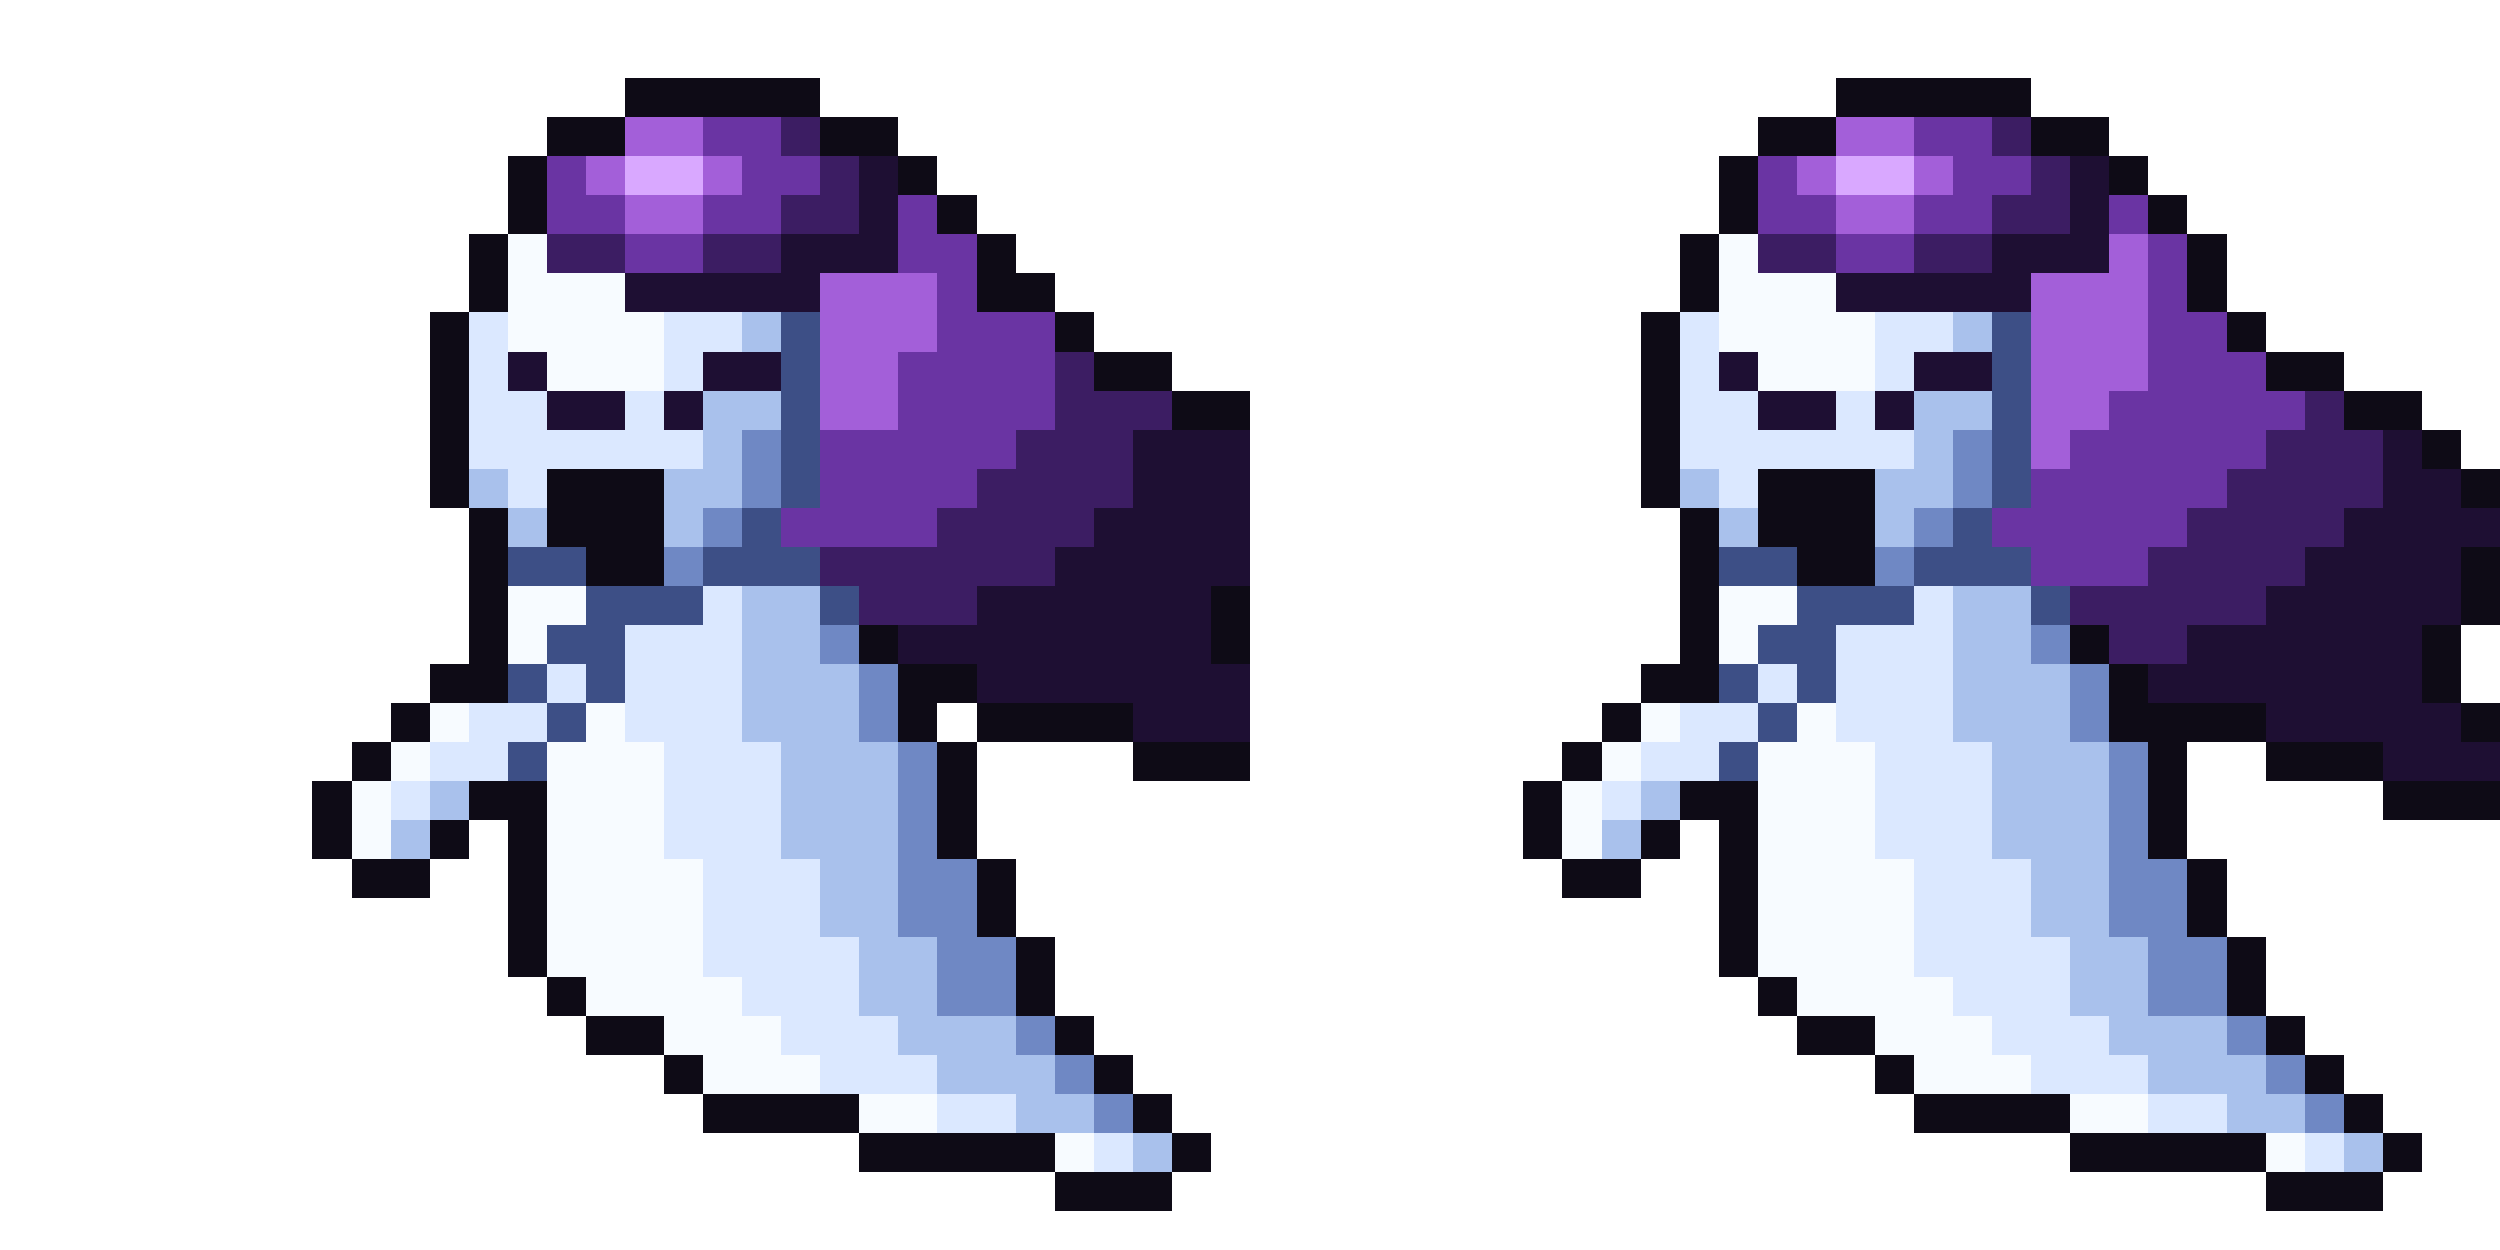
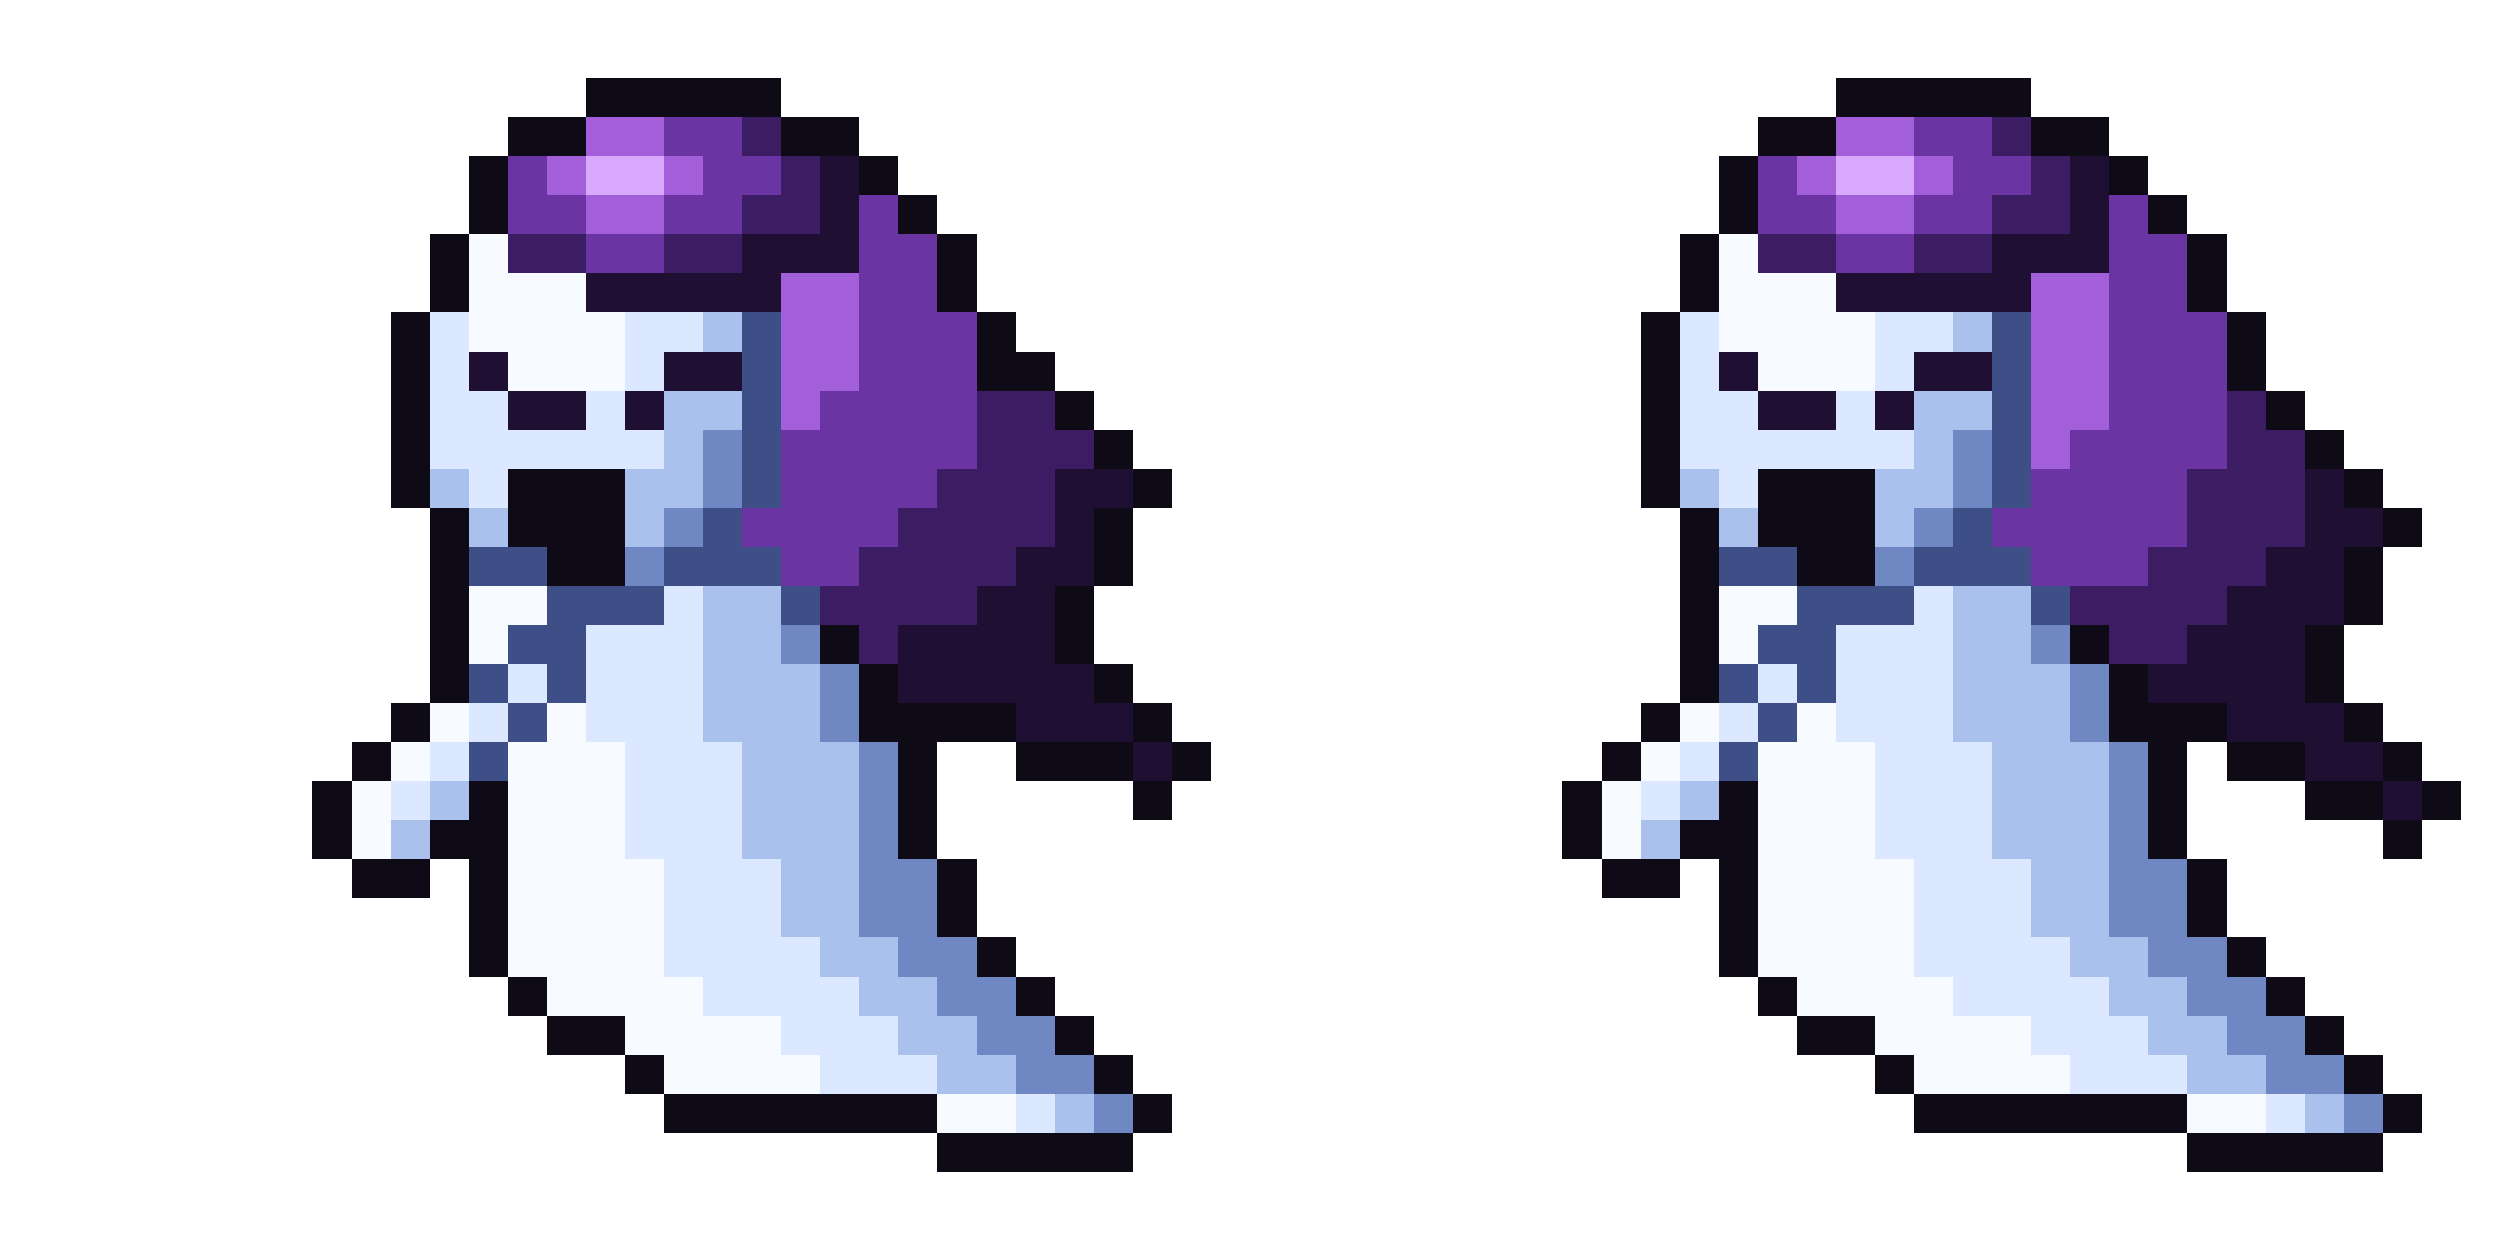
<svg xmlns="http://www.w3.org/2000/svg" width="128" height="64" viewBox="0 0 128 64" shape-rendering="crispEdges">
-   <path fill="#0e0b16" d="M32 4h10v1h-10zM94 4h10v1h-10zM32 5h10v1h-10zM94 5h10v1h-10zM28 6h4v1h-4zM42 6h4v1h-4zM90 6h4v1h-4zM104 6h4v1h-4zM28 7h4v1h-4zM42 7h4v1h-4zM90 7h4v1h-4zM104 7h4v1h-4zM26 8h2v1h-2zM46 8h2v1h-2zM88 8h2v1h-2zM108 8h2v1h-2zM26 9h2v1h-2zM46 9h2v1h-2zM88 9h2v1h-2zM108 9h2v1h-2zM26 10h2v1h-2zM48 10h2v1h-2zM88 10h2v1h-2zM110 10h2v1h-2zM26 11h2v1h-2zM48 11h2v1h-2zM88 11h2v1h-2zM110 11h2v1h-2zM24 12h2v1h-2zM50 12h2v1h-2zM86 12h2v1h-2zM112 12h2v1h-2zM24 13h2v1h-2zM50 13h2v1h-2zM86 13h2v1h-2zM112 13h2v1h-2zM24 14h2v1h-2zM50 14h4v1h-4zM86 14h2v1h-2zM112 14h2v1h-2zM24 15h2v1h-2zM50 15h4v1h-4zM86 15h2v1h-2zM112 15h2v1h-2zM22 16h2v1h-2zM54 16h2v1h-2zM84 16h2v1h-2zM114 16h2v1h-2zM22 17h2v1h-2zM54 17h2v1h-2zM84 17h2v1h-2zM114 17h2v1h-2zM22 18h2v1h-2zM56 18h4v1h-4zM84 18h2v1h-2zM116 18h4v1h-4zM22 19h2v1h-2zM56 19h4v1h-4zM84 19h2v1h-2zM116 19h4v1h-4zM22 20h2v1h-2zM60 20h4v1h-4zM84 20h2v1h-2zM120 20h4v1h-4zM22 21h2v1h-2zM60 21h4v1h-4zM84 21h2v1h-2zM120 21h4v1h-4zM22 22h2v1h-2zM84 22h2v1h-2zM124 22h2v1h-2zM22 23h2v1h-2zM84 23h2v1h-2zM124 23h2v1h-2zM22 24h2v1h-2zM28 24h6v1h-6zM84 24h2v1h-2zM90 24h6v1h-6zM126 24h2v1h-2zM22 25h2v1h-2zM28 25h6v1h-6zM84 25h2v1h-2zM90 25h6v1h-6zM126 25h2v1h-2zM24 26h2v1h-2zM28 26h6v1h-6zM86 26h2v1h-2zM90 26h6v1h-6zM24 27h2v1h-2zM28 27h6v1h-6zM86 27h2v1h-2zM90 27h6v1h-6zM24 28h2v1h-2zM30 28h4v1h-4zM86 28h2v1h-2zM92 28h4v1h-4zM126 28h2v1h-2zM24 29h2v1h-2zM30 29h4v1h-4zM86 29h2v1h-2zM92 29h4v1h-4zM126 29h2v1h-2zM24 30h2v1h-2zM62 30h2v1h-2zM86 30h2v1h-2zM126 30h2v1h-2zM24 31h2v1h-2zM62 31h2v1h-2zM86 31h2v1h-2zM126 31h2v1h-2zM24 32h2v1h-2zM44 32h2v1h-2zM62 32h2v1h-2zM86 32h2v1h-2zM106 32h2v1h-2zM124 32h2v1h-2zM24 33h2v1h-2zM44 33h2v1h-2zM62 33h2v1h-2zM86 33h2v1h-2zM106 33h2v1h-2zM124 33h2v1h-2zM22 34h4v1h-4zM46 34h4v1h-4zM84 34h4v1h-4zM108 34h2v1h-2zM124 34h2v1h-2zM22 35h4v1h-4zM46 35h4v1h-4zM84 35h4v1h-4zM108 35h2v1h-2zM124 35h2v1h-2zM20 36h2v1h-2zM46 36h2v1h-2zM50 36h8v1h-8zM82 36h2v1h-2zM108 36h8v1h-8zM126 36h2v1h-2zM20 37h2v1h-2zM46 37h2v1h-2zM50 37h8v1h-8zM82 37h2v1h-2zM108 37h8v1h-8zM126 37h2v1h-2zM18 38h2v1h-2zM48 38h2v1h-2zM58 38h6v1h-6zM80 38h2v1h-2zM110 38h2v1h-2zM116 38h6v1h-6zM18 39h2v1h-2zM48 39h2v1h-2zM58 39h6v1h-6zM80 39h2v1h-2zM110 39h2v1h-2zM116 39h6v1h-6zM16 40h2v1h-2zM24 40h4v1h-4zM48 40h2v1h-2zM78 40h2v1h-2zM86 40h4v1h-4zM110 40h2v1h-2zM122 40h6v1h-6zM16 41h2v1h-2zM24 41h4v1h-4zM48 41h2v1h-2zM78 41h2v1h-2zM86 41h4v1h-4zM110 41h2v1h-2zM122 41h6v1h-6zM16 42h2v1h-2zM22 42h2v1h-2zM26 42h2v1h-2zM48 42h2v1h-2zM78 42h2v1h-2zM84 42h2v1h-2zM88 42h2v1h-2zM110 42h2v1h-2zM16 43h2v1h-2zM22 43h2v1h-2zM26 43h2v1h-2zM48 43h2v1h-2zM78 43h2v1h-2zM84 43h2v1h-2zM88 43h2v1h-2zM110 43h2v1h-2zM18 44h4v1h-4zM26 44h2v1h-2zM50 44h2v1h-2zM80 44h4v1h-4zM88 44h2v1h-2zM112 44h2v1h-2zM18 45h4v1h-4zM26 45h2v1h-2zM50 45h2v1h-2zM80 45h4v1h-4zM88 45h2v1h-2zM112 45h2v1h-2zM26 46h2v1h-2zM50 46h2v1h-2zM88 46h2v1h-2zM112 46h2v1h-2zM26 47h2v1h-2zM50 47h2v1h-2zM88 47h2v1h-2zM112 47h2v1h-2zM26 48h2v1h-2zM52 48h2v1h-2zM88 48h2v1h-2zM114 48h2v1h-2zM26 49h2v1h-2zM52 49h2v1h-2zM88 49h2v1h-2zM114 49h2v1h-2zM28 50h2v1h-2zM52 50h2v1h-2zM90 50h2v1h-2zM114 50h2v1h-2zM28 51h2v1h-2zM52 51h2v1h-2zM90 51h2v1h-2zM114 51h2v1h-2zM30 52h4v1h-4zM54 52h2v1h-2zM92 52h4v1h-4zM116 52h2v1h-2zM30 53h4v1h-4zM54 53h2v1h-2zM92 53h4v1h-4zM116 53h2v1h-2zM34 54h2v1h-2zM56 54h2v1h-2zM96 54h2v1h-2zM118 54h2v1h-2zM34 55h2v1h-2zM56 55h2v1h-2zM96 55h2v1h-2zM118 55h2v1h-2zM36 56h8v1h-8zM58 56h2v1h-2zM98 56h8v1h-8zM120 56h2v1h-2zM36 57h8v1h-8zM58 57h2v1h-2zM98 57h8v1h-8zM120 57h2v1h-2zM44 58h10v1h-10zM60 58h2v1h-2zM106 58h10v1h-10zM122 58h2v1h-2zM44 59h10v1h-10zM60 59h2v1h-2zM106 59h10v1h-10zM122 59h2v1h-2zM54 60h6v1h-6zM116 60h6v1h-6zM54 61h6v1h-6zM116 61h6v1h-6z" />
-   <path fill="#a35fd9" d="M32 6h4v1h-4zM94 6h4v1h-4zM32 7h4v1h-4zM94 7h4v1h-4zM30 8h2v1h-2zM36 8h2v1h-2zM92 8h2v1h-2zM98 8h2v1h-2zM30 9h2v1h-2zM36 9h2v1h-2zM92 9h2v1h-2zM98 9h2v1h-2zM32 10h4v1h-4zM94 10h4v1h-4zM32 11h4v1h-4zM94 11h4v1h-4zM108 12h2v1h-2zM108 13h2v1h-2zM42 14h6v1h-6zM104 14h6v1h-6zM42 15h6v1h-6zM104 15h6v1h-6zM42 16h6v1h-6zM104 16h6v1h-6zM42 17h6v1h-6zM104 17h6v1h-6zM42 18h4v1h-4zM104 18h6v1h-6zM42 19h4v1h-4zM104 19h6v1h-6zM42 20h4v1h-4zM104 20h4v1h-4zM42 21h4v1h-4zM104 21h4v1h-4zM104 22h2v1h-2zM104 23h2v1h-2z" />
-   <path fill="#6a34a3" d="M36 6h4v1h-4zM98 6h4v1h-4zM36 7h4v1h-4zM98 7h4v1h-4zM28 8h2v1h-2zM38 8h4v1h-4zM90 8h2v1h-2zM100 8h4v1h-4zM28 9h2v1h-2zM38 9h4v1h-4zM90 9h2v1h-2zM100 9h4v1h-4zM28 10h4v1h-4zM36 10h4v1h-4zM46 10h2v1h-2zM90 10h4v1h-4zM98 10h4v1h-4zM108 10h2v1h-2zM28 11h4v1h-4zM36 11h4v1h-4zM46 11h2v1h-2zM90 11h4v1h-4zM98 11h4v1h-4zM108 11h2v1h-2zM32 12h4v1h-4zM46 12h4v1h-4zM94 12h4v1h-4zM110 12h2v1h-2zM32 13h4v1h-4zM46 13h4v1h-4zM94 13h4v1h-4zM110 13h2v1h-2zM48 14h2v1h-2zM110 14h2v1h-2zM48 15h2v1h-2zM110 15h2v1h-2zM48 16h6v1h-6zM110 16h4v1h-4zM48 17h6v1h-6zM110 17h4v1h-4zM46 18h8v1h-8zM110 18h6v1h-6zM46 19h8v1h-8zM110 19h6v1h-6zM46 20h8v1h-8zM108 20h10v1h-10zM46 21h8v1h-8zM108 21h10v1h-10zM42 22h10v1h-10zM106 22h10v1h-10zM42 23h10v1h-10zM106 23h10v1h-10zM42 24h8v1h-8zM104 24h10v1h-10zM42 25h8v1h-8zM104 25h10v1h-10zM40 26h8v1h-8zM102 26h10v1h-10zM40 27h8v1h-8zM102 27h10v1h-10zM104 28h6v1h-6zM104 29h6v1h-6z" />
-   <path fill="#3c1d63" d="M40 6h2v1h-2zM102 6h2v1h-2zM40 7h2v1h-2zM102 7h2v1h-2zM42 8h2v1h-2zM104 8h2v1h-2zM42 9h2v1h-2zM104 9h2v1h-2zM40 10h4v1h-4zM102 10h4v1h-4zM40 11h4v1h-4zM102 11h4v1h-4zM28 12h4v1h-4zM36 12h4v1h-4zM90 12h4v1h-4zM98 12h4v1h-4zM28 13h4v1h-4zM36 13h4v1h-4zM90 13h4v1h-4zM98 13h4v1h-4zM54 18h2v1h-2zM54 19h2v1h-2zM54 20h6v1h-6zM118 20h2v1h-2zM54 21h6v1h-6zM118 21h2v1h-2zM52 22h6v1h-6zM116 22h6v1h-6zM52 23h6v1h-6zM116 23h6v1h-6zM50 24h8v1h-8zM114 24h8v1h-8zM50 25h8v1h-8zM114 25h8v1h-8zM48 26h8v1h-8zM112 26h8v1h-8zM48 27h8v1h-8zM112 27h8v1h-8zM42 28h12v1h-12zM110 28h8v1h-8zM42 29h12v1h-12zM110 29h8v1h-8zM44 30h6v1h-6zM106 30h10v1h-10zM44 31h6v1h-6zM106 31h10v1h-10zM108 32h4v1h-4zM108 33h4v1h-4z" />
-   <path fill="#d9a8ff" d="M32 8h4v1h-4zM94 8h4v1h-4zM32 9h4v1h-4zM94 9h4v1h-4z" />
-   <path fill="#1e0f33" d="M44 8h2v1h-2zM106 8h2v1h-2zM44 9h2v1h-2zM106 9h2v1h-2zM44 10h2v1h-2zM106 10h2v1h-2zM44 11h2v1h-2zM106 11h2v1h-2zM40 12h6v1h-6zM102 12h6v1h-6zM40 13h6v1h-6zM102 13h6v1h-6zM32 14h10v1h-10zM94 14h10v1h-10zM32 15h10v1h-10zM94 15h10v1h-10zM26 18h2v1h-2zM36 18h4v1h-4zM88 18h2v1h-2zM98 18h4v1h-4zM26 19h2v1h-2zM36 19h4v1h-4zM88 19h2v1h-2zM98 19h4v1h-4zM28 20h4v1h-4zM34 20h2v1h-2zM90 20h4v1h-4zM96 20h2v1h-2zM28 21h4v1h-4zM34 21h2v1h-2zM90 21h4v1h-4zM96 21h2v1h-2zM58 22h6v1h-6zM122 22h2v1h-2zM58 23h6v1h-6zM122 23h2v1h-2zM58 24h6v1h-6zM122 24h4v1h-4zM58 25h6v1h-6zM122 25h4v1h-4zM56 26h8v1h-8zM120 26h8v1h-8zM56 27h8v1h-8zM120 27h8v1h-8zM54 28h10v1h-10zM118 28h8v1h-8zM54 29h10v1h-10zM118 29h8v1h-8zM50 30h12v1h-12zM116 30h10v1h-10zM50 31h12v1h-12zM116 31h10v1h-10zM46 32h16v1h-16zM112 32h12v1h-12zM46 33h16v1h-16zM112 33h12v1h-12zM50 34h14v1h-14zM110 34h14v1h-14zM50 35h14v1h-14zM110 35h14v1h-14zM58 36h6v1h-6zM116 36h10v1h-10zM58 37h6v1h-6zM116 37h10v1h-10zM122 38h6v1h-6zM122 39h6v1h-6z" />
-   <path fill="#f7fbff" d="M26 12h2v1h-2zM88 12h2v1h-2zM26 13h2v1h-2zM88 13h2v1h-2zM26 14h6v1h-6zM88 14h6v1h-6zM26 15h6v1h-6zM88 15h6v1h-6zM26 16h8v1h-8zM88 16h8v1h-8zM26 17h8v1h-8zM88 17h8v1h-8zM28 18h6v1h-6zM90 18h6v1h-6zM28 19h6v1h-6zM90 19h6v1h-6zM26 30h4v1h-4zM88 30h4v1h-4zM26 31h4v1h-4zM88 31h4v1h-4zM26 32h2v1h-2zM88 32h2v1h-2zM26 33h2v1h-2zM88 33h2v1h-2zM22 36h2v1h-2zM30 36h2v1h-2zM84 36h2v1h-2zM92 36h2v1h-2zM22 37h2v1h-2zM30 37h2v1h-2zM84 37h2v1h-2zM92 37h2v1h-2zM20 38h2v1h-2zM28 38h6v1h-6zM82 38h2v1h-2zM90 38h6v1h-6zM20 39h2v1h-2zM28 39h6v1h-6zM82 39h2v1h-2zM90 39h6v1h-6zM18 40h2v1h-2zM28 40h6v1h-6zM80 40h2v1h-2zM90 40h6v1h-6zM18 41h2v1h-2zM28 41h6v1h-6zM80 41h2v1h-2zM90 41h6v1h-6zM18 42h2v1h-2zM28 42h6v1h-6zM80 42h2v1h-2zM90 42h6v1h-6zM18 43h2v1h-2zM28 43h6v1h-6zM80 43h2v1h-2zM90 43h6v1h-6zM28 44h8v1h-8zM90 44h8v1h-8zM28 45h8v1h-8zM90 45h8v1h-8zM28 46h8v1h-8zM90 46h8v1h-8zM28 47h8v1h-8zM90 47h8v1h-8zM28 48h8v1h-8zM90 48h8v1h-8zM28 49h8v1h-8zM90 49h8v1h-8zM30 50h8v1h-8zM92 50h8v1h-8zM30 51h8v1h-8zM92 51h8v1h-8zM34 52h6v1h-6zM96 52h6v1h-6zM34 53h6v1h-6zM96 53h6v1h-6zM36 54h6v1h-6zM98 54h6v1h-6zM36 55h6v1h-6zM98 55h6v1h-6zM44 56h4v1h-4zM106 56h4v1h-4zM44 57h4v1h-4zM106 57h4v1h-4zM54 58h2v1h-2zM116 58h2v1h-2zM54 59h2v1h-2zM116 59h2v1h-2z" />
-   <path fill="#dbe8ff" d="M24 16h2v1h-2zM34 16h4v1h-4zM86 16h2v1h-2zM96 16h4v1h-4zM24 17h2v1h-2zM34 17h4v1h-4zM86 17h2v1h-2zM96 17h4v1h-4zM24 18h2v1h-2zM34 18h2v1h-2zM86 18h2v1h-2zM96 18h2v1h-2zM24 19h2v1h-2zM34 19h2v1h-2zM86 19h2v1h-2zM96 19h2v1h-2zM24 20h4v1h-4zM32 20h2v1h-2zM86 20h4v1h-4zM94 20h2v1h-2zM24 21h4v1h-4zM32 21h2v1h-2zM86 21h4v1h-4zM94 21h2v1h-2zM24 22h12v1h-12zM86 22h12v1h-12zM24 23h12v1h-12zM86 23h12v1h-12zM26 24h2v1h-2zM88 24h2v1h-2zM26 25h2v1h-2zM88 25h2v1h-2zM36 30h2v1h-2zM98 30h2v1h-2zM36 31h2v1h-2zM98 31h2v1h-2zM32 32h6v1h-6zM94 32h6v1h-6zM32 33h6v1h-6zM94 33h6v1h-6zM28 34h2v1h-2zM32 34h6v1h-6zM90 34h2v1h-2zM94 34h6v1h-6zM28 35h2v1h-2zM32 35h6v1h-6zM90 35h2v1h-2zM94 35h6v1h-6zM24 36h4v1h-4zM32 36h6v1h-6zM86 36h4v1h-4zM94 36h6v1h-6zM24 37h4v1h-4zM32 37h6v1h-6zM86 37h4v1h-4zM94 37h6v1h-6zM22 38h4v1h-4zM34 38h6v1h-6zM84 38h4v1h-4zM96 38h6v1h-6zM22 39h4v1h-4zM34 39h6v1h-6zM84 39h4v1h-4zM96 39h6v1h-6zM20 40h2v1h-2zM34 40h6v1h-6zM82 40h2v1h-2zM96 40h6v1h-6zM20 41h2v1h-2zM34 41h6v1h-6zM82 41h2v1h-2zM96 41h6v1h-6zM34 42h6v1h-6zM96 42h6v1h-6zM34 43h6v1h-6zM96 43h6v1h-6zM36 44h6v1h-6zM98 44h6v1h-6zM36 45h6v1h-6zM98 45h6v1h-6zM36 46h6v1h-6zM98 46h6v1h-6zM36 47h6v1h-6zM98 47h6v1h-6zM36 48h8v1h-8zM98 48h8v1h-8zM36 49h8v1h-8zM98 49h8v1h-8zM38 50h6v1h-6zM100 50h6v1h-6zM38 51h6v1h-6zM100 51h6v1h-6zM40 52h6v1h-6zM102 52h6v1h-6zM40 53h6v1h-6zM102 53h6v1h-6zM42 54h6v1h-6zM104 54h6v1h-6zM42 55h6v1h-6zM104 55h6v1h-6zM48 56h4v1h-4zM110 56h4v1h-4zM48 57h4v1h-4zM110 57h4v1h-4zM56 58h2v1h-2zM118 58h2v1h-2zM56 59h2v1h-2zM118 59h2v1h-2z" />
-   <path fill="#a9c1ec" d="M38 16h2v1h-2zM100 16h2v1h-2zM38 17h2v1h-2zM100 17h2v1h-2zM36 20h4v1h-4zM98 20h4v1h-4zM36 21h4v1h-4zM98 21h4v1h-4zM36 22h2v1h-2zM98 22h2v1h-2zM36 23h2v1h-2zM98 23h2v1h-2zM24 24h2v1h-2zM34 24h4v1h-4zM86 24h2v1h-2zM96 24h4v1h-4zM24 25h2v1h-2zM34 25h4v1h-4zM86 25h2v1h-2zM96 25h4v1h-4zM26 26h2v1h-2zM34 26h2v1h-2zM88 26h2v1h-2zM96 26h2v1h-2zM26 27h2v1h-2zM34 27h2v1h-2zM88 27h2v1h-2zM96 27h2v1h-2zM38 30h4v1h-4zM100 30h4v1h-4zM38 31h4v1h-4zM100 31h4v1h-4zM38 32h4v1h-4zM100 32h4v1h-4zM38 33h4v1h-4zM100 33h4v1h-4zM38 34h6v1h-6zM100 34h6v1h-6zM38 35h6v1h-6zM100 35h6v1h-6zM38 36h6v1h-6zM100 36h6v1h-6zM38 37h6v1h-6zM100 37h6v1h-6zM40 38h6v1h-6zM102 38h6v1h-6zM40 39h6v1h-6zM102 39h6v1h-6zM22 40h2v1h-2zM40 40h6v1h-6zM84 40h2v1h-2zM102 40h6v1h-6zM22 41h2v1h-2zM40 41h6v1h-6zM84 41h2v1h-2zM102 41h6v1h-6zM20 42h2v1h-2zM40 42h6v1h-6zM82 42h2v1h-2zM102 42h6v1h-6zM20 43h2v1h-2zM40 43h6v1h-6zM82 43h2v1h-2zM102 43h6v1h-6zM42 44h4v1h-4zM104 44h4v1h-4zM42 45h4v1h-4zM104 45h4v1h-4zM42 46h4v1h-4zM104 46h4v1h-4zM42 47h4v1h-4zM104 47h4v1h-4zM44 48h4v1h-4zM106 48h4v1h-4zM44 49h4v1h-4zM106 49h4v1h-4zM44 50h4v1h-4zM106 50h4v1h-4zM44 51h4v1h-4zM106 51h4v1h-4zM46 52h6v1h-6zM108 52h6v1h-6zM46 53h6v1h-6zM108 53h6v1h-6zM48 54h6v1h-6zM110 54h6v1h-6zM48 55h6v1h-6zM110 55h6v1h-6zM52 56h4v1h-4zM114 56h4v1h-4zM52 57h4v1h-4zM114 57h4v1h-4zM58 58h2v1h-2zM120 58h2v1h-2zM58 59h2v1h-2zM120 59h2v1h-2z" />
-   <path fill="#3d4f86" d="M40 16h2v1h-2zM102 16h2v1h-2zM40 17h2v1h-2zM102 17h2v1h-2zM40 18h2v1h-2zM102 18h2v1h-2zM40 19h2v1h-2zM102 19h2v1h-2zM40 20h2v1h-2zM102 20h2v1h-2zM40 21h2v1h-2zM102 21h2v1h-2zM40 22h2v1h-2zM102 22h2v1h-2zM40 23h2v1h-2zM102 23h2v1h-2zM40 24h2v1h-2zM102 24h2v1h-2zM40 25h2v1h-2zM102 25h2v1h-2zM38 26h2v1h-2zM100 26h2v1h-2zM38 27h2v1h-2zM100 27h2v1h-2zM26 28h4v1h-4zM36 28h6v1h-6zM88 28h4v1h-4zM98 28h6v1h-6zM26 29h4v1h-4zM36 29h6v1h-6zM88 29h4v1h-4zM98 29h6v1h-6zM30 30h6v1h-6zM42 30h2v1h-2zM92 30h6v1h-6zM104 30h2v1h-2zM30 31h6v1h-6zM42 31h2v1h-2zM92 31h6v1h-6zM104 31h2v1h-2zM28 32h4v1h-4zM90 32h4v1h-4zM28 33h4v1h-4zM90 33h4v1h-4zM26 34h2v1h-2zM30 34h2v1h-2zM88 34h2v1h-2zM92 34h2v1h-2zM26 35h2v1h-2zM30 35h2v1h-2zM88 35h2v1h-2zM92 35h2v1h-2zM28 36h2v1h-2zM90 36h2v1h-2zM28 37h2v1h-2zM90 37h2v1h-2zM26 38h2v1h-2zM88 38h2v1h-2zM26 39h2v1h-2zM88 39h2v1h-2z" />
-   <path fill="#6f88c4" d="M38 22h2v1h-2zM100 22h2v1h-2zM38 23h2v1h-2zM100 23h2v1h-2zM38 24h2v1h-2zM100 24h2v1h-2zM38 25h2v1h-2zM100 25h2v1h-2zM36 26h2v1h-2zM98 26h2v1h-2zM36 27h2v1h-2zM98 27h2v1h-2zM34 28h2v1h-2zM96 28h2v1h-2zM34 29h2v1h-2zM96 29h2v1h-2zM42 32h2v1h-2zM104 32h2v1h-2zM42 33h2v1h-2zM104 33h2v1h-2zM44 34h2v1h-2zM106 34h2v1h-2zM44 35h2v1h-2zM106 35h2v1h-2zM44 36h2v1h-2zM106 36h2v1h-2zM44 37h2v1h-2zM106 37h2v1h-2zM46 38h2v1h-2zM108 38h2v1h-2zM46 39h2v1h-2zM108 39h2v1h-2zM46 40h2v1h-2zM108 40h2v1h-2zM46 41h2v1h-2zM108 41h2v1h-2zM46 42h2v1h-2zM108 42h2v1h-2zM46 43h2v1h-2zM108 43h2v1h-2zM46 44h4v1h-4zM108 44h4v1h-4zM46 45h4v1h-4zM108 45h4v1h-4zM46 46h4v1h-4zM108 46h4v1h-4zM46 47h4v1h-4zM108 47h4v1h-4zM48 48h4v1h-4zM110 48h4v1h-4zM48 49h4v1h-4zM110 49h4v1h-4zM48 50h4v1h-4zM110 50h4v1h-4zM48 51h4v1h-4zM110 51h4v1h-4zM52 52h2v1h-2zM114 52h2v1h-2zM52 53h2v1h-2zM114 53h2v1h-2zM54 54h2v1h-2zM116 54h2v1h-2zM54 55h2v1h-2zM116 55h2v1h-2zM56 56h2v1h-2zM118 56h2v1h-2zM56 57h2v1h-2zM118 57h2v1h-2z" />
+   <path fill="#0e0b16" d="M30 4h10v1h-10zM94 4h10v1h-10zM30 5h10v1h-10zM94 5h10v1h-10zM26 6h4v1h-4zM40 6h4v1h-4zM90 6h4v1h-4zM104 6h4v1h-4zM26 7h4v1h-4zM40 7h4v1h-4zM90 7h4v1h-4zM104 7h4v1h-4zM24 8h2v1h-2zM44 8h2v1h-2zM88 8h2v1h-2zM108 8h2v1h-2zM24 9h2v1h-2zM44 9h2v1h-2zM88 9h2v1h-2zM108 9h2v1h-2zM24 10h2v1h-2zM46 10h2v1h-2zM88 10h2v1h-2zM110 10h2v1h-2zM24 11h2v1h-2zM46 11h2v1h-2zM88 11h2v1h-2zM110 11h2v1h-2zM22 12h2v1h-2zM48 12h2v1h-2zM86 12h2v1h-2zM112 12h2v1h-2zM22 13h2v1h-2zM48 13h2v1h-2zM86 13h2v1h-2zM112 13h2v1h-2zM22 14h2v1h-2zM48 14h2v1h-2zM86 14h2v1h-2zM112 14h2v1h-2zM22 15h2v1h-2zM48 15h2v1h-2zM86 15h2v1h-2zM112 15h2v1h-2zM20 16h2v1h-2zM50 16h2v1h-2zM84 16h2v1h-2zM114 16h2v1h-2zM20 17h2v1h-2zM50 17h2v1h-2zM84 17h2v1h-2zM114 17h2v1h-2zM20 18h2v1h-2zM50 18h4v1h-4zM84 18h2v1h-2zM114 18h2v1h-2zM20 19h2v1h-2zM50 19h4v1h-4zM84 19h2v1h-2zM114 19h2v1h-2zM20 20h2v1h-2zM54 20h2v1h-2zM84 20h2v1h-2zM116 20h2v1h-2zM20 21h2v1h-2zM54 21h2v1h-2zM84 21h2v1h-2zM116 21h2v1h-2zM20 22h2v1h-2zM56 22h2v1h-2zM84 22h2v1h-2zM118 22h2v1h-2zM20 23h2v1h-2zM56 23h2v1h-2zM84 23h2v1h-2zM118 23h2v1h-2zM20 24h2v1h-2zM26 24h6v1h-6zM58 24h2v1h-2zM84 24h2v1h-2zM90 24h6v1h-6zM120 24h2v1h-2zM20 25h2v1h-2zM26 25h6v1h-6zM58 25h2v1h-2zM84 25h2v1h-2zM90 25h6v1h-6zM120 25h2v1h-2zM22 26h2v1h-2zM26 26h6v1h-6zM56 26h2v1h-2zM86 26h2v1h-2zM90 26h6v1h-6zM122 26h2v1h-2zM22 27h2v1h-2zM26 27h6v1h-6zM56 27h2v1h-2zM86 27h2v1h-2zM90 27h6v1h-6zM122 27h2v1h-2zM22 28h2v1h-2zM28 28h4v1h-4zM56 28h2v1h-2zM86 28h2v1h-2zM92 28h4v1h-4zM120 28h2v1h-2zM22 29h2v1h-2zM28 29h4v1h-4zM56 29h2v1h-2zM86 29h2v1h-2zM92 29h4v1h-4zM120 29h2v1h-2zM22 30h2v1h-2zM54 30h2v1h-2zM86 30h2v1h-2zM120 30h2v1h-2zM22 31h2v1h-2zM54 31h2v1h-2zM86 31h2v1h-2zM120 31h2v1h-2zM22 32h2v1h-2zM42 32h2v1h-2zM54 32h2v1h-2zM86 32h2v1h-2zM106 32h2v1h-2zM118 32h2v1h-2zM22 33h2v1h-2zM42 33h2v1h-2zM54 33h2v1h-2zM86 33h2v1h-2zM106 33h2v1h-2zM118 33h2v1h-2zM22 34h2v1h-2zM44 34h2v1h-2zM56 34h2v1h-2zM86 34h2v1h-2zM108 34h2v1h-2zM118 34h2v1h-2zM22 35h2v1h-2zM44 35h2v1h-2zM56 35h2v1h-2zM86 35h2v1h-2zM108 35h2v1h-2zM118 35h2v1h-2zM20 36h2v1h-2zM44 36h8v1h-8zM58 36h2v1h-2zM84 36h2v1h-2zM108 36h6v1h-6zM120 36h2v1h-2zM20 37h2v1h-2zM44 37h8v1h-8zM58 37h2v1h-2zM84 37h2v1h-2zM108 37h6v1h-6zM120 37h2v1h-2zM18 38h2v1h-2zM46 38h2v1h-2zM52 38h6v1h-6zM60 38h2v1h-2zM82 38h2v1h-2zM110 38h2v1h-2zM114 38h4v1h-4zM122 38h2v1h-2zM18 39h2v1h-2zM46 39h2v1h-2zM52 39h6v1h-6zM60 39h2v1h-2zM82 39h2v1h-2zM110 39h2v1h-2zM114 39h4v1h-4zM122 39h2v1h-2zM16 40h2v1h-2zM24 40h2v1h-2zM46 40h2v1h-2zM58 40h2v1h-2zM80 40h2v1h-2zM88 40h2v1h-2zM110 40h2v1h-2zM118 40h4v1h-4zM124 40h2v1h-2zM16 41h2v1h-2zM24 41h2v1h-2zM46 41h2v1h-2zM58 41h2v1h-2zM80 41h2v1h-2zM88 41h2v1h-2zM110 41h2v1h-2zM118 41h4v1h-4zM124 41h2v1h-2zM16 42h2v1h-2zM22 42h4v1h-4zM46 42h2v1h-2zM80 42h2v1h-2zM86 42h4v1h-4zM110 42h2v1h-2zM122 42h2v1h-2zM16 43h2v1h-2zM22 43h4v1h-4zM46 43h2v1h-2zM80 43h2v1h-2zM86 43h4v1h-4zM110 43h2v1h-2zM122 43h2v1h-2zM18 44h4v1h-4zM24 44h2v1h-2zM48 44h2v1h-2zM82 44h4v1h-4zM88 44h2v1h-2zM112 44h2v1h-2zM18 45h4v1h-4zM24 45h2v1h-2zM48 45h2v1h-2zM82 45h4v1h-4zM88 45h2v1h-2zM112 45h2v1h-2zM24 46h2v1h-2zM48 46h2v1h-2zM88 46h2v1h-2zM112 46h2v1h-2zM24 47h2v1h-2zM48 47h2v1h-2zM88 47h2v1h-2zM112 47h2v1h-2zM24 48h2v1h-2zM50 48h2v1h-2zM88 48h2v1h-2zM114 48h2v1h-2zM24 49h2v1h-2zM50 49h2v1h-2zM88 49h2v1h-2zM114 49h2v1h-2zM26 50h2v1h-2zM52 50h2v1h-2zM90 50h2v1h-2zM116 50h2v1h-2zM26 51h2v1h-2zM52 51h2v1h-2zM90 51h2v1h-2zM116 51h2v1h-2zM28 52h4v1h-4zM54 52h2v1h-2zM92 52h4v1h-4zM118 52h2v1h-2zM28 53h4v1h-4zM54 53h2v1h-2zM92 53h4v1h-4zM118 53h2v1h-2zM32 54h2v1h-2zM56 54h2v1h-2zM96 54h2v1h-2zM120 54h2v1h-2zM32 55h2v1h-2zM56 55h2v1h-2zM96 55h2v1h-2zM120 55h2v1h-2zM34 56h14v1h-14zM58 56h2v1h-2zM98 56h14v1h-14zM122 56h2v1h-2zM34 57h14v1h-14zM58 57h2v1h-2zM98 57h14v1h-14zM122 57h2v1h-2zM48 58h10v1h-10zM112 58h10v1h-10zM48 59h10v1h-10zM112 59h10v1h-10z" />
+   <path fill="#a35fd9" d="M30 6h4v1h-4zM94 6h4v1h-4zM30 7h4v1h-4zM94 7h4v1h-4zM28 8h2v1h-2zM34 8h2v1h-2zM92 8h2v1h-2zM98 8h2v1h-2zM28 9h2v1h-2zM34 9h2v1h-2zM92 9h2v1h-2zM98 9h2v1h-2zM30 10h4v1h-4zM94 10h4v1h-4zM30 11h4v1h-4zM94 11h4v1h-4zM40 14h4v1h-4zM104 14h4v1h-4zM40 15h4v1h-4zM104 15h4v1h-4zM40 16h4v1h-4zM104 16h4v1h-4zM40 17h4v1h-4zM104 17h4v1h-4zM40 18h4v1h-4zM104 18h4v1h-4zM40 19h4v1h-4zM104 19h4v1h-4zM40 20h2v1h-2zM104 20h4v1h-4zM40 21h2v1h-2zM104 21h4v1h-4zM104 22h2v1h-2zM104 23h2v1h-2z" />
+   <path fill="#6a34a3" d="M34 6h4v1h-4zM98 6h4v1h-4zM34 7h4v1h-4zM98 7h4v1h-4zM26 8h2v1h-2zM36 8h4v1h-4zM90 8h2v1h-2zM100 8h4v1h-4zM26 9h2v1h-2zM36 9h4v1h-4zM90 9h2v1h-2zM100 9h4v1h-4zM26 10h4v1h-4zM34 10h4v1h-4zM44 10h2v1h-2zM90 10h4v1h-4zM98 10h4v1h-4zM108 10h2v1h-2zM26 11h4v1h-4zM34 11h4v1h-4zM44 11h2v1h-2zM90 11h4v1h-4zM98 11h4v1h-4zM108 11h2v1h-2zM30 12h4v1h-4zM44 12h4v1h-4zM94 12h4v1h-4zM108 12h4v1h-4zM30 13h4v1h-4zM44 13h4v1h-4zM94 13h4v1h-4zM108 13h4v1h-4zM44 14h4v1h-4zM108 14h4v1h-4zM44 15h4v1h-4zM108 15h4v1h-4zM44 16h6v1h-6zM108 16h6v1h-6zM44 17h6v1h-6zM108 17h6v1h-6zM44 18h6v1h-6zM108 18h6v1h-6zM44 19h6v1h-6zM108 19h6v1h-6zM42 20h8v1h-8zM108 20h6v1h-6zM42 21h8v1h-8zM108 21h6v1h-6zM40 22h10v1h-10zM106 22h8v1h-8zM40 23h10v1h-10zM106 23h8v1h-8zM40 24h8v1h-8zM104 24h8v1h-8zM40 25h8v1h-8zM104 25h8v1h-8zM38 26h8v1h-8zM102 26h10v1h-10zM38 27h8v1h-8zM102 27h10v1h-10zM40 28h4v1h-4zM104 28h6v1h-6zM40 29h4v1h-4zM104 29h6v1h-6z" />
+   <path fill="#3c1d63" d="M38 6h2v1h-2zM102 6h2v1h-2zM38 7h2v1h-2zM102 7h2v1h-2zM40 8h2v1h-2zM104 8h2v1h-2zM40 9h2v1h-2zM104 9h2v1h-2zM38 10h4v1h-4zM102 10h4v1h-4zM38 11h4v1h-4zM102 11h4v1h-4zM26 12h4v1h-4zM34 12h4v1h-4zM90 12h4v1h-4zM98 12h4v1h-4zM26 13h4v1h-4zM34 13h4v1h-4zM90 13h4v1h-4zM98 13h4v1h-4zM50 20h4v1h-4zM114 20h2v1h-2zM50 21h4v1h-4zM114 21h2v1h-2zM50 22h6v1h-6zM114 22h4v1h-4zM50 23h6v1h-6zM114 23h4v1h-4zM48 24h6v1h-6zM112 24h6v1h-6zM48 25h6v1h-6zM112 25h6v1h-6zM46 26h8v1h-8zM112 26h6v1h-6zM46 27h8v1h-8zM112 27h6v1h-6zM44 28h8v1h-8zM110 28h6v1h-6zM44 29h8v1h-8zM110 29h6v1h-6zM42 30h8v1h-8zM106 30h8v1h-8zM42 31h8v1h-8zM106 31h8v1h-8zM44 32h2v1h-2zM108 32h4v1h-4zM44 33h2v1h-2zM108 33h4v1h-4z" />
+   <path fill="#d9a8ff" d="M30 8h4v1h-4zM94 8h4v1h-4zM30 9h4v1h-4zM94 9h4v1h-4z" />
+   <path fill="#1e0f33" d="M42 8h2v1h-2zM106 8h2v1h-2zM42 9h2v1h-2zM106 9h2v1h-2zM42 10h2v1h-2zM106 10h2v1h-2zM42 11h2v1h-2zM106 11h2v1h-2zM38 12h6v1h-6zM102 12h6v1h-6zM38 13h6v1h-6zM102 13h6v1h-6zM30 14h10v1h-10zM94 14h10v1h-10zM30 15h10v1h-10zM94 15h10v1h-10zM24 18h2v1h-2zM34 18h4v1h-4zM88 18h2v1h-2zM98 18h4v1h-4zM24 19h2v1h-2zM34 19h4v1h-4zM88 19h2v1h-2zM98 19h4v1h-4zM26 20h4v1h-4zM32 20h2v1h-2zM90 20h4v1h-4zM96 20h2v1h-2zM26 21h4v1h-4zM32 21h2v1h-2zM90 21h4v1h-4zM96 21h2v1h-2zM54 24h4v1h-4zM118 24h2v1h-2zM54 25h4v1h-4zM118 25h2v1h-2zM54 26h2v1h-2zM118 26h4v1h-4zM54 27h2v1h-2zM118 27h4v1h-4zM52 28h4v1h-4zM116 28h4v1h-4zM52 29h4v1h-4zM116 29h4v1h-4zM50 30h4v1h-4zM114 30h6v1h-6zM50 31h4v1h-4zM114 31h6v1h-6zM46 32h8v1h-8zM112 32h6v1h-6zM46 33h8v1h-8zM112 33h6v1h-6zM46 34h10v1h-10zM110 34h8v1h-8zM46 35h10v1h-10zM110 35h8v1h-8zM52 36h6v1h-6zM114 36h6v1h-6zM52 37h6v1h-6zM114 37h6v1h-6zM58 38h2v1h-2zM118 38h4v1h-4zM58 39h2v1h-2zM118 39h4v1h-4zM122 40h2v1h-2zM122 41h2v1h-2z" />
+   <path fill="#f7fbff" d="M24 12h2v1h-2zM88 12h2v1h-2zM24 13h2v1h-2zM88 13h2v1h-2zM24 14h6v1h-6zM88 14h6v1h-6zM24 15h6v1h-6zM88 15h6v1h-6zM24 16h8v1h-8zM88 16h8v1h-8zM24 17h8v1h-8zM88 17h8v1h-8zM26 18h6v1h-6zM90 18h6v1h-6zM26 19h6v1h-6zM90 19h6v1h-6zM24 30h4v1h-4zM88 30h4v1h-4zM24 31h4v1h-4zM88 31h4v1h-4zM24 32h2v1h-2zM88 32h2v1h-2zM24 33h2v1h-2zM88 33h2v1h-2zM22 36h2v1h-2zM28 36h2v1h-2zM86 36h2v1h-2zM92 36h2v1h-2zM22 37h2v1h-2zM28 37h2v1h-2zM86 37h2v1h-2zM92 37h2v1h-2zM20 38h2v1h-2zM26 38h6v1h-6zM84 38h2v1h-2zM90 38h6v1h-6zM20 39h2v1h-2zM26 39h6v1h-6zM84 39h2v1h-2zM90 39h6v1h-6zM18 40h2v1h-2zM26 40h6v1h-6zM82 40h2v1h-2zM90 40h6v1h-6zM18 41h2v1h-2zM26 41h6v1h-6zM82 41h2v1h-2zM90 41h6v1h-6zM18 42h2v1h-2zM26 42h6v1h-6zM82 42h2v1h-2zM90 42h6v1h-6zM18 43h2v1h-2zM26 43h6v1h-6zM82 43h2v1h-2zM90 43h6v1h-6zM26 44h8v1h-8zM90 44h8v1h-8zM26 45h8v1h-8zM90 45h8v1h-8zM26 46h8v1h-8zM90 46h8v1h-8zM26 47h8v1h-8zM90 47h8v1h-8zM26 48h8v1h-8zM90 48h8v1h-8zM26 49h8v1h-8zM90 49h8v1h-8zM28 50h8v1h-8zM92 50h8v1h-8zM28 51h8v1h-8zM92 51h8v1h-8zM32 52h8v1h-8zM96 52h8v1h-8zM32 53h8v1h-8zM96 53h8v1h-8zM34 54h8v1h-8zM98 54h8v1h-8zM34 55h8v1h-8zM98 55h8v1h-8zM48 56h4v1h-4zM112 56h4v1h-4zM48 57h4v1h-4zM112 57h4v1h-4z" />
+   <path fill="#dbe8ff" d="M22 16h2v1h-2zM32 16h4v1h-4zM86 16h2v1h-2zM96 16h4v1h-4zM22 17h2v1h-2zM32 17h4v1h-4zM86 17h2v1h-2zM96 17h4v1h-4zM22 18h2v1h-2zM32 18h2v1h-2zM86 18h2v1h-2zM96 18h2v1h-2zM22 19h2v1h-2zM32 19h2v1h-2zM86 19h2v1h-2zM96 19h2v1h-2zM22 20h4v1h-4zM30 20h2v1h-2zM86 20h4v1h-4zM94 20h2v1h-2zM22 21h4v1h-4zM30 21h2v1h-2zM86 21h4v1h-4zM94 21h2v1h-2zM22 22h12v1h-12zM86 22h12v1h-12zM22 23h12v1h-12zM86 23h12v1h-12zM24 24h2v1h-2zM88 24h2v1h-2zM24 25h2v1h-2zM88 25h2v1h-2zM34 30h2v1h-2zM98 30h2v1h-2zM34 31h2v1h-2zM98 31h2v1h-2zM30 32h6v1h-6zM94 32h6v1h-6zM30 33h6v1h-6zM94 33h6v1h-6zM26 34h2v1h-2zM30 34h6v1h-6zM90 34h2v1h-2zM94 34h6v1h-6zM26 35h2v1h-2zM30 35h6v1h-6zM90 35h2v1h-2zM94 35h6v1h-6zM24 36h2v1h-2zM30 36h6v1h-6zM88 36h2v1h-2zM94 36h6v1h-6zM24 37h2v1h-2zM30 37h6v1h-6zM88 37h2v1h-2zM94 37h6v1h-6zM22 38h2v1h-2zM32 38h6v1h-6zM86 38h2v1h-2zM96 38h6v1h-6zM22 39h2v1h-2zM32 39h6v1h-6zM86 39h2v1h-2zM96 39h6v1h-6zM20 40h2v1h-2zM32 40h6v1h-6zM84 40h2v1h-2zM96 40h6v1h-6zM20 41h2v1h-2zM32 41h6v1h-6zM84 41h2v1h-2zM96 41h6v1h-6zM32 42h6v1h-6zM96 42h6v1h-6zM32 43h6v1h-6zM96 43h6v1h-6zM34 44h6v1h-6zM98 44h6v1h-6zM34 45h6v1h-6zM98 45h6v1h-6zM34 46h6v1h-6zM98 46h6v1h-6zM34 47h6v1h-6zM98 47h6v1h-6zM34 48h8v1h-8zM98 48h8v1h-8zM34 49h8v1h-8zM98 49h8v1h-8zM36 50h8v1h-8zM100 50h8v1h-8zM36 51h8v1h-8zM100 51h8v1h-8zM40 52h6v1h-6zM104 52h6v1h-6zM40 53h6v1h-6zM104 53h6v1h-6zM42 54h6v1h-6zM106 54h6v1h-6zM42 55h6v1h-6zM106 55h6v1h-6zM52 56h2v1h-2zM116 56h2v1h-2zM52 57h2v1h-2zM116 57h2v1h-2z" />
+   <path fill="#a9c1ec" d="M36 16h2v1h-2zM100 16h2v1h-2zM36 17h2v1h-2zM100 17h2v1h-2zM34 20h4v1h-4zM98 20h4v1h-4zM34 21h4v1h-4zM98 21h4v1h-4zM34 22h2v1h-2zM98 22h2v1h-2zM34 23h2v1h-2zM98 23h2v1h-2zM22 24h2v1h-2zM32 24h4v1h-4zM86 24h2v1h-2zM96 24h4v1h-4zM22 25h2v1h-2zM32 25h4v1h-4zM86 25h2v1h-2zM96 25h4v1h-4zM24 26h2v1h-2zM32 26h2v1h-2zM88 26h2v1h-2zM96 26h2v1h-2zM24 27h2v1h-2zM32 27h2v1h-2zM88 27h2v1h-2zM96 27h2v1h-2zM36 30h4v1h-4zM100 30h4v1h-4zM36 31h4v1h-4zM100 31h4v1h-4zM36 32h4v1h-4zM100 32h4v1h-4zM36 33h4v1h-4zM100 33h4v1h-4zM36 34h6v1h-6zM100 34h6v1h-6zM36 35h6v1h-6zM100 35h6v1h-6zM36 36h6v1h-6zM100 36h6v1h-6zM36 37h6v1h-6zM100 37h6v1h-6zM38 38h6v1h-6zM102 38h6v1h-6zM38 39h6v1h-6zM102 39h6v1h-6zM22 40h2v1h-2zM38 40h6v1h-6zM86 40h2v1h-2zM102 40h6v1h-6zM22 41h2v1h-2zM38 41h6v1h-6zM86 41h2v1h-2zM102 41h6v1h-6zM20 42h2v1h-2zM38 42h6v1h-6zM84 42h2v1h-2zM102 42h6v1h-6zM20 43h2v1h-2zM38 43h6v1h-6zM84 43h2v1h-2zM102 43h6v1h-6zM40 44h4v1h-4zM104 44h4v1h-4zM40 45h4v1h-4zM104 45h4v1h-4zM40 46h4v1h-4zM104 46h4v1h-4zM40 47h4v1h-4zM104 47h4v1h-4zM42 48h4v1h-4zM106 48h4v1h-4zM42 49h4v1h-4zM106 49h4v1h-4zM44 50h4v1h-4zM108 50h4v1h-4zM44 51h4v1h-4zM108 51h4v1h-4zM46 52h4v1h-4zM110 52h4v1h-4zM46 53h4v1h-4zM110 53h4v1h-4zM48 54h4v1h-4zM112 54h4v1h-4zM48 55h4v1h-4zM112 55h4v1h-4zM54 56h2v1h-2zM118 56h2v1h-2zM54 57h2v1h-2zM118 57h2v1h-2z" />
+   <path fill="#3d4f86" d="M38 16h2v1h-2zM102 16h2v1h-2zM38 17h2v1h-2zM102 17h2v1h-2zM38 18h2v1h-2zM102 18h2v1h-2zM38 19h2v1h-2zM102 19h2v1h-2zM38 20h2v1h-2zM102 20h2v1h-2zM38 21h2v1h-2zM102 21h2v1h-2zM38 22h2v1h-2zM102 22h2v1h-2zM38 23h2v1h-2zM102 23h2v1h-2zM38 24h2v1h-2zM102 24h2v1h-2zM38 25h2v1h-2zM102 25h2v1h-2zM36 26h2v1h-2zM100 26h2v1h-2zM36 27h2v1h-2zM100 27h2v1h-2zM24 28h4v1h-4zM34 28h6v1h-6zM88 28h4v1h-4zM98 28h6v1h-6zM24 29h4v1h-4zM34 29h6v1h-6zM88 29h4v1h-4zM98 29h6v1h-6zM28 30h6v1h-6zM40 30h2v1h-2zM92 30h6v1h-6zM104 30h2v1h-2zM28 31h6v1h-6zM40 31h2v1h-2zM92 31h6v1h-6zM104 31h2v1h-2zM26 32h4v1h-4zM90 32h4v1h-4zM26 33h4v1h-4zM90 33h4v1h-4zM24 34h2v1h-2zM28 34h2v1h-2zM88 34h2v1h-2zM92 34h2v1h-2zM24 35h2v1h-2zM28 35h2v1h-2zM88 35h2v1h-2zM92 35h2v1h-2zM26 36h2v1h-2zM90 36h2v1h-2zM26 37h2v1h-2zM90 37h2v1h-2zM24 38h2v1h-2zM88 38h2v1h-2zM24 39h2v1h-2zM88 39h2v1h-2z" />
+   <path fill="#6f88c4" d="M36 22h2v1h-2zM100 22h2v1h-2zM36 23h2v1h-2zM100 23h2v1h-2zM36 24h2v1h-2zM100 24h2v1h-2zM36 25h2v1h-2zM100 25h2v1h-2zM34 26h2v1h-2zM98 26h2v1h-2zM34 27h2v1h-2zM98 27h2v1h-2zM32 28h2v1h-2zM96 28h2v1h-2zM32 29h2v1h-2zM96 29h2v1h-2zM40 32h2v1h-2zM104 32h2v1h-2zM40 33h2v1h-2zM104 33h2v1h-2zM42 34h2v1h-2zM106 34h2v1h-2zM42 35h2v1h-2zM106 35h2v1h-2zM42 36h2v1h-2zM106 36h2v1h-2zM42 37h2v1h-2zM106 37h2v1h-2zM44 38h2v1h-2zM108 38h2v1h-2zM44 39h2v1h-2zM108 39h2v1h-2zM44 40h2v1h-2zM108 40h2v1h-2zM44 41h2v1h-2zM108 41h2v1h-2zM44 42h2v1h-2zM108 42h2v1h-2zM44 43h2v1h-2zM108 43h2v1h-2zM44 44h4v1h-4zM108 44h4v1h-4zM44 45h4v1h-4zM108 45h4v1h-4zM44 46h4v1h-4zM108 46h4v1h-4zM44 47h4v1h-4zM108 47h4v1h-4zM46 48h4v1h-4zM110 48h4v1h-4zM46 49h4v1h-4zM110 49h4v1h-4zM48 50h4v1h-4zM112 50h4v1h-4zM48 51h4v1h-4zM112 51h4v1h-4zM50 52h4v1h-4zM114 52h4v1h-4zM50 53h4v1h-4zM114 53h4v1h-4zM52 54h4v1h-4zM116 54h4v1h-4zM52 55h4v1h-4zM116 55h4v1h-4zM56 56h2v1h-2zM120 56h2v1h-2zM56 57h2v1h-2zM120 57h2v1h-2z" />
</svg>
